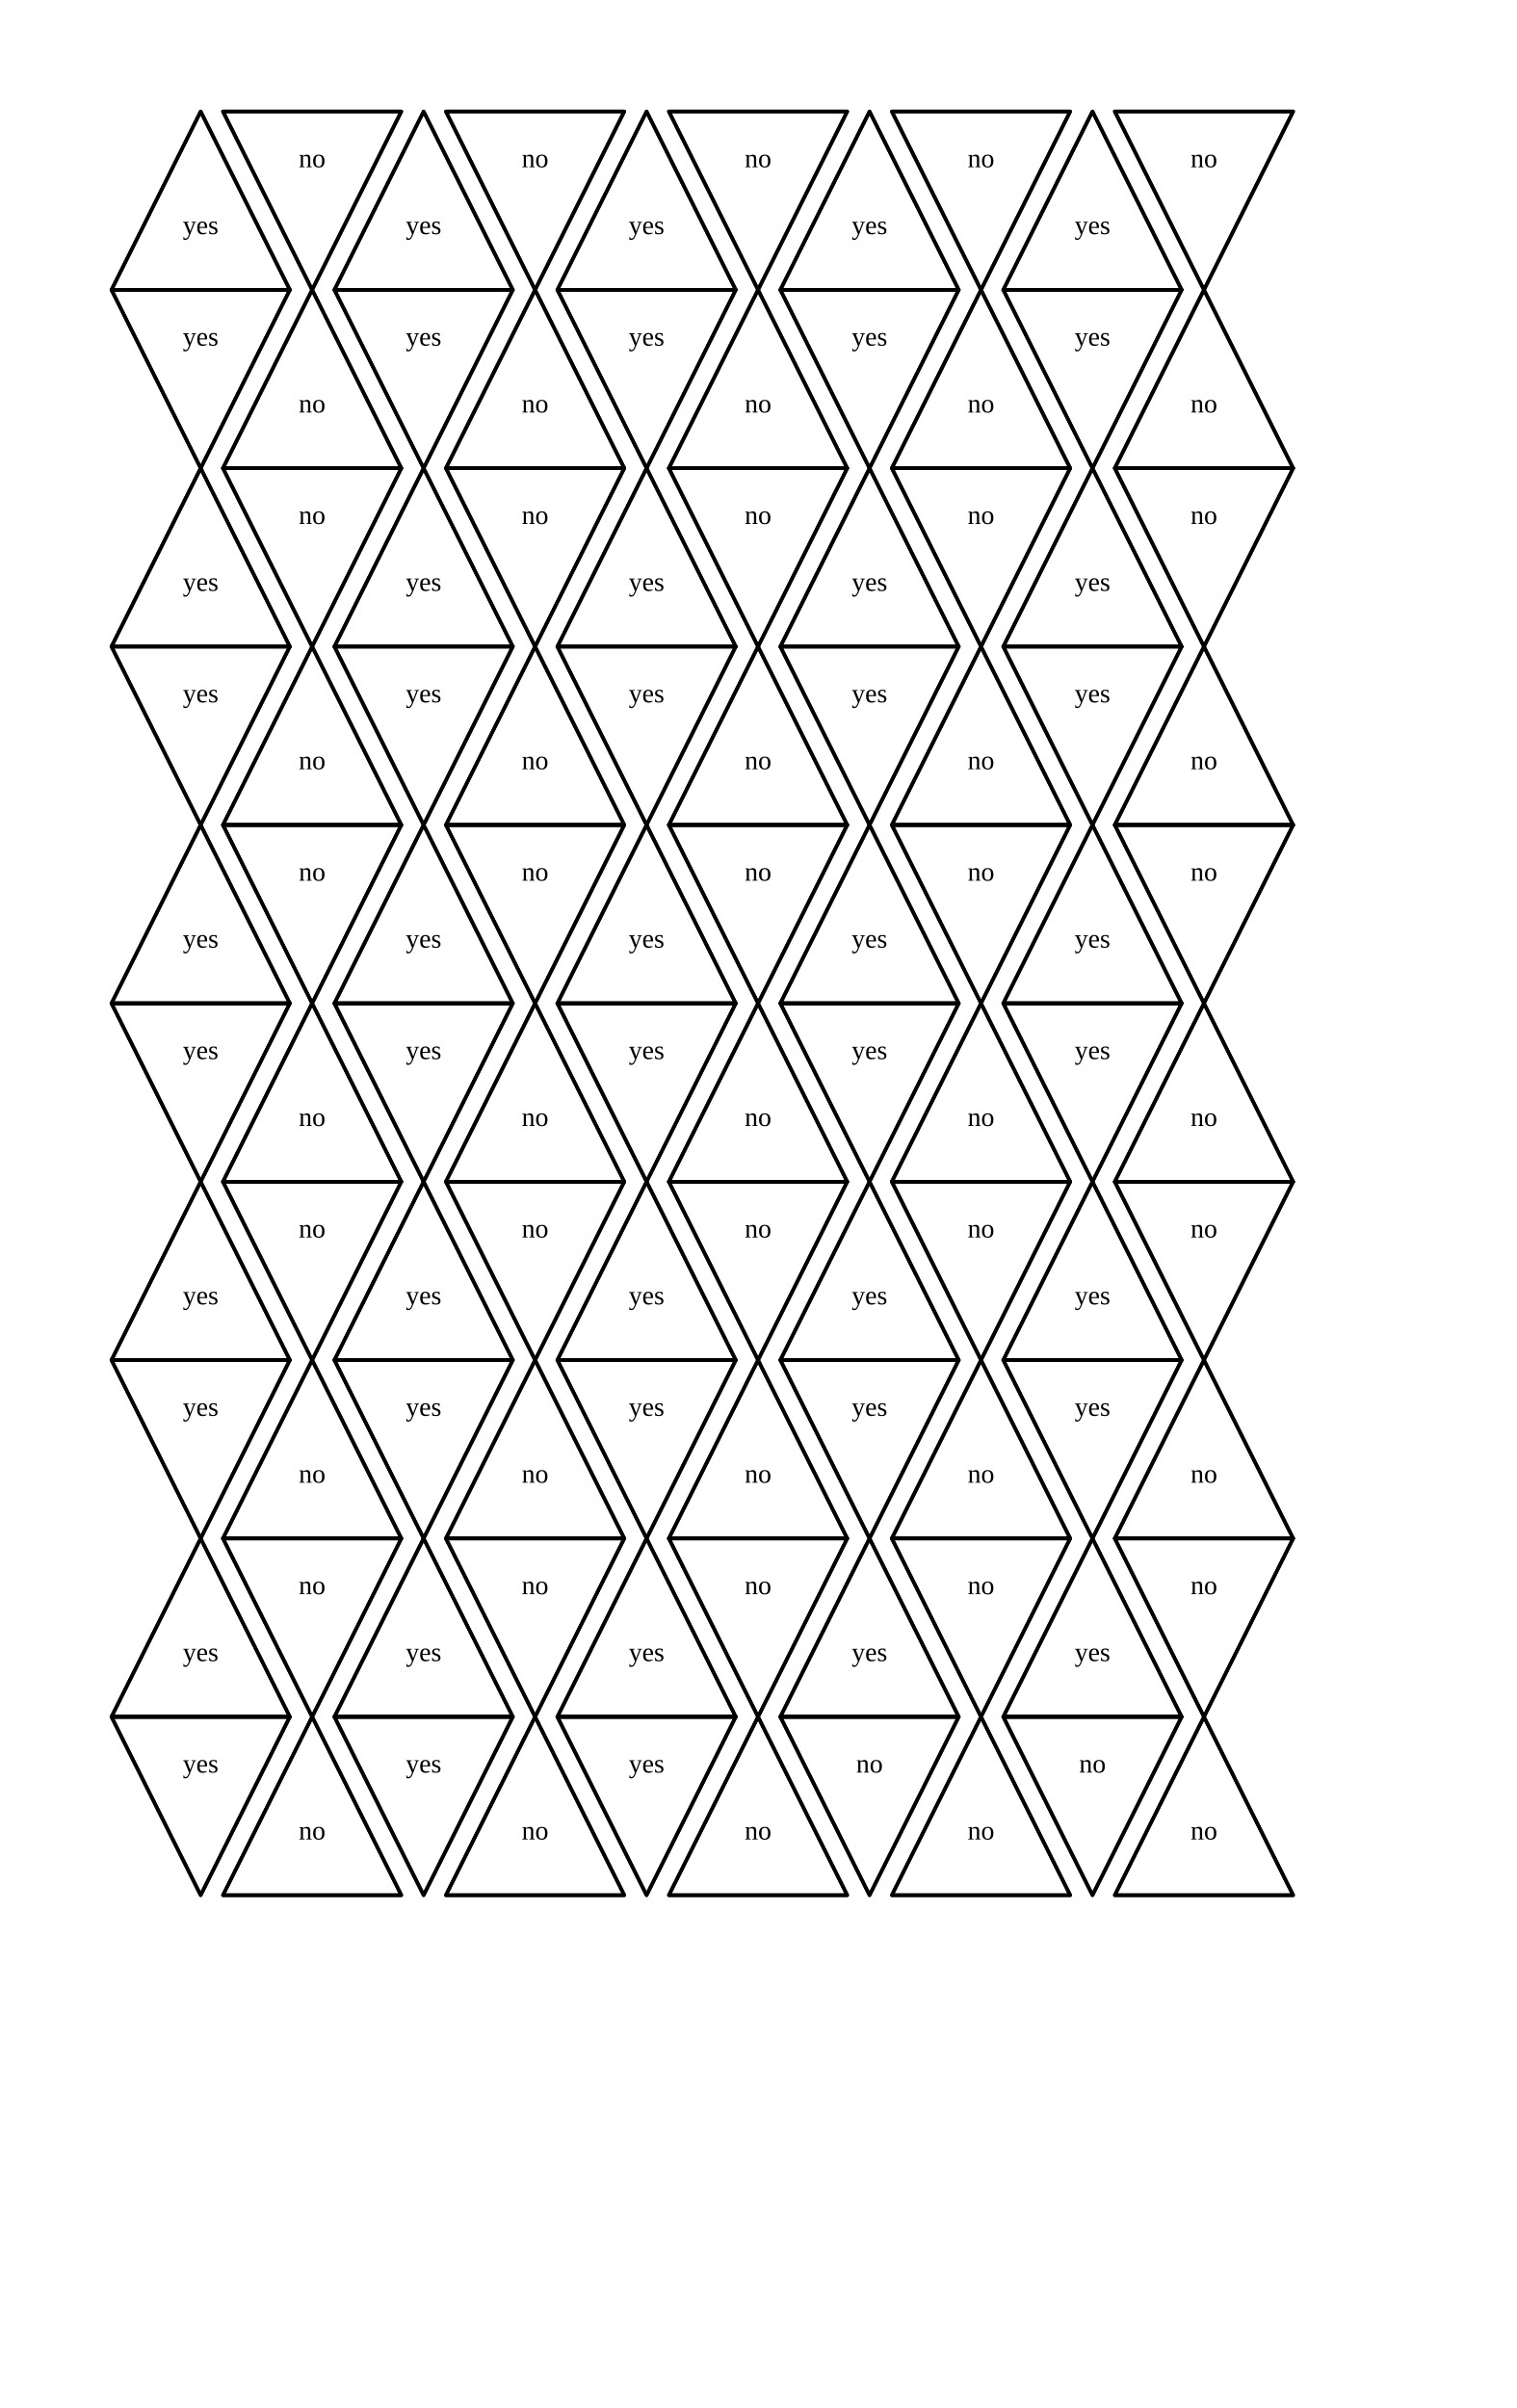
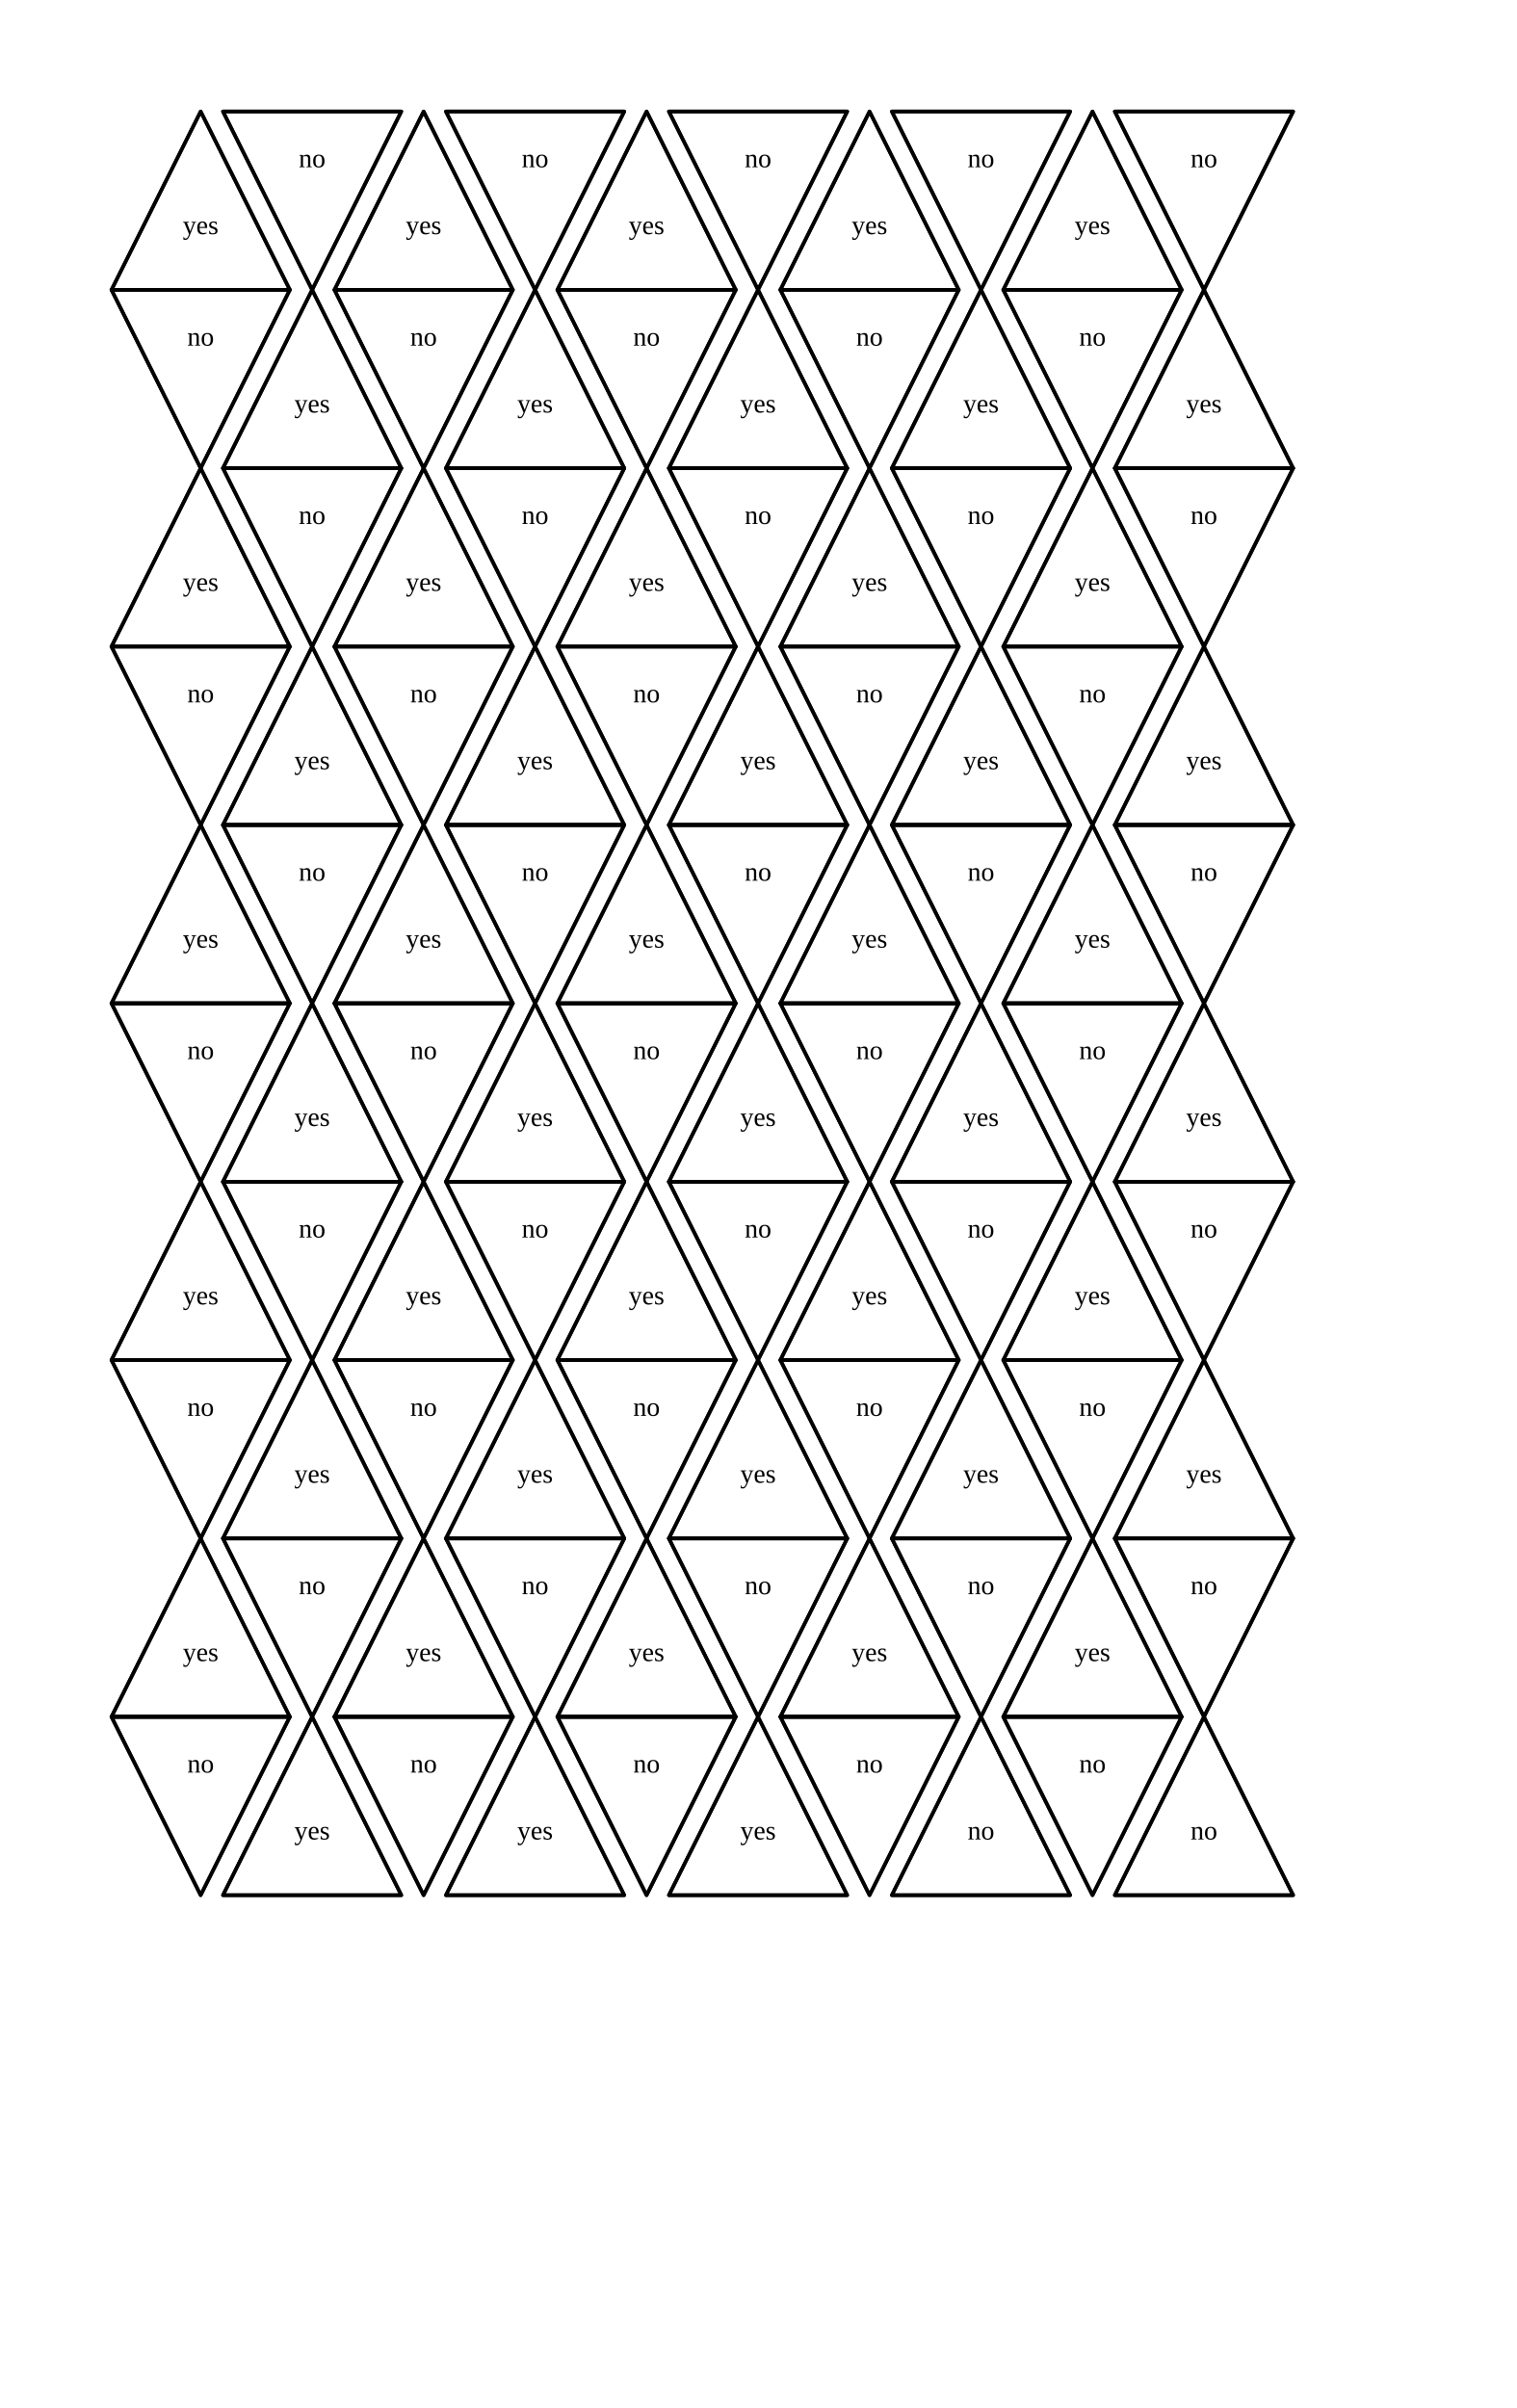
<svg xmlns="http://www.w3.org/2000/svg" xmlns:xlink="http://www.w3.org/1999/xlink" baseProfile="full" height="1080.0" version="1.1" width="680">
  <defs>
    <polygon fill="none" id="triangle" points="0,100.0 50.0,0 100.0,100.0" stroke="#000000" stroke-linejoin="round" stroke-width="2" />
  </defs>
  <g id="triangles">
    <g id="triangle0" transform="translate(50.0,50.0) scale(0.8) rotate(0 50.0 50.0)">
      <use xlink:href="#triangle" />
    </g>
    <g id="triangle1" transform="translate(100.0,50.0) scale(0.8) rotate(180 50.0 50.0)">
      <use xlink:href="#triangle" />
    </g>
    <g id="triangle2" transform="translate(150.0,50.0) scale(0.8) rotate(0 50.0 50.0)">
      <use xlink:href="#triangle" />
    </g>
    <g id="triangle3" transform="translate(200.0,50.0) scale(0.8) rotate(180 50.0 50.0)">
      <use xlink:href="#triangle" />
    </g>
    <g id="triangle4" transform="translate(250.0,50.0) scale(0.8) rotate(0 50.0 50.0)">
      <use xlink:href="#triangle" />
    </g>
    <g id="triangle5" transform="translate(300.0,50.0) scale(0.8) rotate(180 50.0 50.0)">
      <use xlink:href="#triangle" />
    </g>
    <g id="triangle6" transform="translate(350.0,50.0) scale(0.8) rotate(0 50.0 50.0)">
      <use xlink:href="#triangle" />
    </g>
    <g id="triangle7" transform="translate(400.0,50.0) scale(0.8) rotate(180 50.0 50.0)">
      <use xlink:href="#triangle" />
    </g>
    <g id="triangle8" transform="translate(450.0,50.0) scale(0.8) rotate(0 50.0 50.0)">
      <use xlink:href="#triangle" />
    </g>
    <g id="triangle9" transform="translate(500.0,50.0) scale(0.8) rotate(180 50.0 50.0)">
      <use xlink:href="#triangle" />
    </g>
    <g id="triangle10" transform="translate(50.0,130.0) scale(0.8) rotate(180 50.0 50.0)">
      <use xlink:href="#triangle" />
    </g>
    <g id="triangle11" transform="translate(100.0,130.0) scale(0.8) rotate(0 50.0 50.0)">
      <use xlink:href="#triangle" />
    </g>
    <g id="triangle12" transform="translate(150.0,130.0) scale(0.8) rotate(180 50.0 50.0)">
      <use xlink:href="#triangle" />
    </g>
    <g id="triangle13" transform="translate(200.0,130.0) scale(0.8) rotate(0 50.0 50.0)">
      <use xlink:href="#triangle" />
    </g>
    <g id="triangle14" transform="translate(250.0,130.0) scale(0.8) rotate(180 50.0 50.0)">
      <use xlink:href="#triangle" />
    </g>
    <g id="triangle15" transform="translate(300.0,130.0) scale(0.8) rotate(0 50.0 50.0)">
      <use xlink:href="#triangle" />
    </g>
    <g id="triangle16" transform="translate(350.0,130.0) scale(0.8) rotate(180 50.0 50.0)">
      <use xlink:href="#triangle" />
    </g>
    <g id="triangle17" transform="translate(400.0,130.0) scale(0.8) rotate(0 50.0 50.0)">
      <use xlink:href="#triangle" />
    </g>
    <g id="triangle18" transform="translate(450.0,130.0) scale(0.8) rotate(180 50.0 50.0)">
      <use xlink:href="#triangle" />
    </g>
    <g id="triangle19" transform="translate(500.0,130.0) scale(0.8) rotate(0 50.0 50.0)">
      <use xlink:href="#triangle" />
    </g>
    <g id="triangle20" transform="translate(50.0,210.0) scale(0.8) rotate(0 50.0 50.0)">
      <use xlink:href="#triangle" />
    </g>
    <g id="triangle21" transform="translate(100.0,210.0) scale(0.8) rotate(180 50.0 50.0)">
      <use xlink:href="#triangle" />
    </g>
    <g id="triangle22" transform="translate(150.0,210.0) scale(0.8) rotate(0 50.0 50.0)">
      <use xlink:href="#triangle" />
    </g>
    <g id="triangle23" transform="translate(200.0,210.0) scale(0.8) rotate(180 50.0 50.0)">
      <use xlink:href="#triangle" />
    </g>
    <g id="triangle24" transform="translate(250.0,210.0) scale(0.8) rotate(0 50.0 50.0)">
      <use xlink:href="#triangle" />
    </g>
    <g id="triangle25" transform="translate(300.0,210.0) scale(0.8) rotate(180 50.0 50.0)">
      <use xlink:href="#triangle" />
    </g>
    <g id="triangle26" transform="translate(350.0,210.0) scale(0.8) rotate(0 50.0 50.0)">
      <use xlink:href="#triangle" />
    </g>
    <g id="triangle27" transform="translate(400.0,210.0) scale(0.8) rotate(180 50.0 50.0)">
      <use xlink:href="#triangle" />
    </g>
    <g id="triangle28" transform="translate(450.0,210.0) scale(0.8) rotate(0 50.0 50.0)">
      <use xlink:href="#triangle" />
    </g>
    <g id="triangle29" transform="translate(500.0,210.0) scale(0.8) rotate(180 50.0 50.0)">
      <use xlink:href="#triangle" />
    </g>
    <g id="triangle30" transform="translate(50.0,290.0) scale(0.8) rotate(180 50.0 50.0)">
      <use xlink:href="#triangle" />
    </g>
    <g id="triangle31" transform="translate(100.0,290.0) scale(0.8) rotate(0 50.0 50.0)">
      <use xlink:href="#triangle" />
    </g>
    <g id="triangle32" transform="translate(150.0,290.0) scale(0.8) rotate(180 50.0 50.0)">
      <use xlink:href="#triangle" />
    </g>
    <g id="triangle33" transform="translate(200.0,290.0) scale(0.8) rotate(0 50.0 50.0)">
      <use xlink:href="#triangle" />
    </g>
    <g id="triangle34" transform="translate(250.0,290.0) scale(0.8) rotate(180 50.0 50.0)">
      <use xlink:href="#triangle" />
    </g>
    <g id="triangle35" transform="translate(300.0,290.0) scale(0.8) rotate(0 50.0 50.0)">
      <use xlink:href="#triangle" />
    </g>
    <g id="triangle36" transform="translate(350.0,290.0) scale(0.8) rotate(180 50.0 50.0)">
      <use xlink:href="#triangle" />
    </g>
    <g id="triangle37" transform="translate(400.0,290.0) scale(0.8) rotate(0 50.0 50.0)">
      <use xlink:href="#triangle" />
    </g>
    <g id="triangle38" transform="translate(450.0,290.0) scale(0.8) rotate(180 50.0 50.0)">
      <use xlink:href="#triangle" />
    </g>
    <g id="triangle39" transform="translate(500.0,290.0) scale(0.8) rotate(0 50.0 50.0)">
      <use xlink:href="#triangle" />
    </g>
    <g id="triangle40" transform="translate(50.0,370.0) scale(0.8) rotate(0 50.0 50.0)">
      <use xlink:href="#triangle" />
    </g>
    <g id="triangle41" transform="translate(100.0,370.0) scale(0.8) rotate(180 50.0 50.0)">
      <use xlink:href="#triangle" />
    </g>
    <g id="triangle42" transform="translate(150.0,370.0) scale(0.8) rotate(0 50.0 50.0)">
      <use xlink:href="#triangle" />
    </g>
    <g id="triangle43" transform="translate(200.0,370.0) scale(0.8) rotate(180 50.0 50.0)">
      <use xlink:href="#triangle" />
    </g>
    <g id="triangle44" transform="translate(250.0,370.0) scale(0.8) rotate(0 50.0 50.0)">
      <use xlink:href="#triangle" />
    </g>
    <g id="triangle45" transform="translate(300.0,370.0) scale(0.8) rotate(180 50.0 50.0)">
      <use xlink:href="#triangle" />
    </g>
    <g id="triangle46" transform="translate(350.0,370.0) scale(0.8) rotate(0 50.0 50.0)">
      <use xlink:href="#triangle" />
    </g>
    <g id="triangle47" transform="translate(400.0,370.0) scale(0.8) rotate(180 50.0 50.0)">
      <use xlink:href="#triangle" />
    </g>
    <g id="triangle48" transform="translate(450.0,370.0) scale(0.8) rotate(0 50.0 50.0)">
      <use xlink:href="#triangle" />
    </g>
    <g id="triangle49" transform="translate(500.0,370.0) scale(0.8) rotate(180 50.0 50.0)">
      <use xlink:href="#triangle" />
    </g>
    <g id="triangle50" transform="translate(50.0,450.0) scale(0.8) rotate(180 50.0 50.0)">
      <use xlink:href="#triangle" />
    </g>
    <g id="triangle51" transform="translate(100.0,450.0) scale(0.8) rotate(0 50.0 50.0)">
      <use xlink:href="#triangle" />
    </g>
    <g id="triangle52" transform="translate(150.0,450.0) scale(0.8) rotate(180 50.0 50.0)">
      <use xlink:href="#triangle" />
    </g>
    <g id="triangle53" transform="translate(200.0,450.0) scale(0.8) rotate(0 50.0 50.0)">
      <use xlink:href="#triangle" />
    </g>
    <g id="triangle54" transform="translate(250.0,450.0) scale(0.8) rotate(180 50.0 50.0)">
      <use xlink:href="#triangle" />
    </g>
    <g id="triangle55" transform="translate(300.0,450.0) scale(0.8) rotate(0 50.0 50.0)">
      <use xlink:href="#triangle" />
    </g>
    <g id="triangle56" transform="translate(350.0,450.0) scale(0.8) rotate(180 50.0 50.0)">
      <use xlink:href="#triangle" />
    </g>
    <g id="triangle57" transform="translate(400.0,450.0) scale(0.8) rotate(0 50.0 50.0)">
      <use xlink:href="#triangle" />
    </g>
    <g id="triangle58" transform="translate(450.0,450.0) scale(0.8) rotate(180 50.0 50.0)">
      <use xlink:href="#triangle" />
    </g>
    <g id="triangle59" transform="translate(500.0,450.0) scale(0.8) rotate(0 50.0 50.0)">
      <use xlink:href="#triangle" />
    </g>
    <g id="triangle60" transform="translate(50.0,530.0) scale(0.8) rotate(0 50.0 50.0)">
      <use xlink:href="#triangle" />
    </g>
    <g id="triangle61" transform="translate(100.0,530.0) scale(0.8) rotate(180 50.0 50.0)">
      <use xlink:href="#triangle" />
    </g>
    <g id="triangle62" transform="translate(150.0,530.0) scale(0.8) rotate(0 50.0 50.0)">
      <use xlink:href="#triangle" />
    </g>
    <g id="triangle63" transform="translate(200.0,530.0) scale(0.8) rotate(180 50.0 50.0)">
      <use xlink:href="#triangle" />
    </g>
    <g id="triangle64" transform="translate(250.0,530.0) scale(0.8) rotate(0 50.0 50.0)">
      <use xlink:href="#triangle" />
    </g>
    <g id="triangle65" transform="translate(300.0,530.0) scale(0.8) rotate(180 50.0 50.0)">
      <use xlink:href="#triangle" />
    </g>
    <g id="triangle66" transform="translate(350.0,530.0) scale(0.8) rotate(0 50.0 50.0)">
      <use xlink:href="#triangle" />
    </g>
    <g id="triangle67" transform="translate(400.0,530.0) scale(0.8) rotate(180 50.0 50.0)">
      <use xlink:href="#triangle" />
    </g>
    <g id="triangle68" transform="translate(450.0,530.0) scale(0.8) rotate(0 50.0 50.0)">
      <use xlink:href="#triangle" />
    </g>
    <g id="triangle69" transform="translate(500.0,530.0) scale(0.8) rotate(180 50.0 50.0)">
      <use xlink:href="#triangle" />
    </g>
    <g id="triangle70" transform="translate(50.0,610.0) scale(0.8) rotate(180 50.0 50.0)">
      <use xlink:href="#triangle" />
    </g>
    <g id="triangle71" transform="translate(100.0,610.0) scale(0.8) rotate(0 50.0 50.0)">
      <use xlink:href="#triangle" />
    </g>
    <g id="triangle72" transform="translate(150.0,610.0) scale(0.8) rotate(180 50.0 50.0)">
      <use xlink:href="#triangle" />
    </g>
    <g id="triangle73" transform="translate(200.0,610.0) scale(0.8) rotate(0 50.0 50.0)">
      <use xlink:href="#triangle" />
    </g>
    <g id="triangle74" transform="translate(250.0,610.0) scale(0.8) rotate(180 50.0 50.0)">
      <use xlink:href="#triangle" />
    </g>
    <g id="triangle75" transform="translate(300.0,610.0) scale(0.8) rotate(0 50.0 50.0)">
      <use xlink:href="#triangle" />
    </g>
    <g id="triangle76" transform="translate(350.0,610.0) scale(0.8) rotate(180 50.0 50.0)">
      <use xlink:href="#triangle" />
    </g>
    <g id="triangle77" transform="translate(400.0,610.0) scale(0.8) rotate(0 50.0 50.0)">
      <use xlink:href="#triangle" />
    </g>
    <g id="triangle78" transform="translate(450.0,610.0) scale(0.8) rotate(180 50.0 50.0)">
      <use xlink:href="#triangle" />
    </g>
    <g id="triangle79" transform="translate(500.0,610.0) scale(0.8) rotate(0 50.0 50.0)">
      <use xlink:href="#triangle" />
    </g>
    <g id="triangle80" transform="translate(50.0,690.0) scale(0.8) rotate(0 50.0 50.0)">
      <use xlink:href="#triangle" />
    </g>
    <g id="triangle81" transform="translate(100.0,690.0) scale(0.8) rotate(180 50.0 50.0)">
      <use xlink:href="#triangle" />
    </g>
    <g id="triangle82" transform="translate(150.0,690.0) scale(0.8) rotate(0 50.0 50.0)">
      <use xlink:href="#triangle" />
    </g>
    <g id="triangle83" transform="translate(200.0,690.0) scale(0.8) rotate(180 50.0 50.0)">
      <use xlink:href="#triangle" />
    </g>
    <g id="triangle84" transform="translate(250.0,690.0) scale(0.8) rotate(0 50.0 50.0)">
      <use xlink:href="#triangle" />
    </g>
    <g id="triangle85" transform="translate(300.0,690.0) scale(0.8) rotate(180 50.0 50.0)">
      <use xlink:href="#triangle" />
    </g>
    <g id="triangle86" transform="translate(350.0,690.0) scale(0.8) rotate(0 50.0 50.0)">
      <use xlink:href="#triangle" />
    </g>
    <g id="triangle87" transform="translate(400.0,690.0) scale(0.8) rotate(180 50.0 50.0)">
      <use xlink:href="#triangle" />
    </g>
    <g id="triangle88" transform="translate(450.0,690.0) scale(0.8) rotate(0 50.0 50.0)">
      <use xlink:href="#triangle" />
    </g>
    <g id="triangle89" transform="translate(500.0,690.0) scale(0.8) rotate(180 50.0 50.0)">
      <use xlink:href="#triangle" />
    </g>
    <g id="triangle90" transform="translate(50.0,770.0) scale(0.8) rotate(180 50.0 50.0)">
      <use xlink:href="#triangle" />
    </g>
    <g id="triangle91" transform="translate(100.0,770.0) scale(0.8) rotate(0 50.0 50.0)">
      <use xlink:href="#triangle" />
    </g>
    <g id="triangle92" transform="translate(150.0,770.0) scale(0.8) rotate(180 50.0 50.0)">
      <use xlink:href="#triangle" />
    </g>
    <g id="triangle93" transform="translate(200.0,770.0) scale(0.8) rotate(0 50.0 50.0)">
      <use xlink:href="#triangle" />
    </g>
    <g id="triangle94" transform="translate(250.0,770.0) scale(0.8) rotate(180 50.0 50.0)">
      <use xlink:href="#triangle" />
    </g>
    <g id="triangle95" transform="translate(300.0,770.0) scale(0.8) rotate(0 50.0 50.0)">
      <use xlink:href="#triangle" />
    </g>
    <g id="triangle96" transform="translate(350.0,770.0) scale(0.8) rotate(180 50.0 50.0)">
      <use xlink:href="#triangle" />
    </g>
    <g id="triangle97" transform="translate(400.0,770.0) scale(0.8) rotate(0 50.0 50.0)">
      <use xlink:href="#triangle" />
    </g>
    <g id="triangle98" transform="translate(450.0,770.0) scale(0.8) rotate(180 50.0 50.0)">
      <use xlink:href="#triangle" />
    </g>
    <g id="triangle99" transform="translate(500.0,770.0) scale(0.8) rotate(0 50.0 50.0)">
      <use xlink:href="#triangle" />
    </g>
  </g>
  <g id="labels">
    <text alignment-baseline="middle" font-size="12" text-anchor="middle" x="90.0" y="105.0">yes</text>
    <text alignment-baseline="middle" font-size="12" text-anchor="middle" x="140.0" y="75.0">no</text>
    <text alignment-baseline="middle" font-size="12" text-anchor="middle" x="190.0" y="105.0">yes</text>
    <text alignment-baseline="middle" font-size="12" text-anchor="middle" x="240.0" y="75.0">no</text>
    <text alignment-baseline="middle" font-size="12" text-anchor="middle" x="290.0" y="105.0">yes</text>
    <text alignment-baseline="middle" font-size="12" text-anchor="middle" x="340.0" y="75.0">no</text>
    <text alignment-baseline="middle" font-size="12" text-anchor="middle" x="390.0" y="105.0">yes</text>
    <text alignment-baseline="middle" font-size="12" text-anchor="middle" x="440.0" y="75.0">no</text>
    <text alignment-baseline="middle" font-size="12" text-anchor="middle" x="490.0" y="105.0">yes</text>
    <text alignment-baseline="middle" font-size="12" text-anchor="middle" x="540.0" y="75.0">no</text>
-     <text alignment-baseline="middle" font-size="12" text-anchor="middle" x="90.0" y="155.0">yes</text>
-     <text alignment-baseline="middle" font-size="12" text-anchor="middle" x="140.0" y="185.0">no</text>
-     <text alignment-baseline="middle" font-size="12" text-anchor="middle" x="190.0" y="155.0">yes</text>
-     <text alignment-baseline="middle" font-size="12" text-anchor="middle" x="240.0" y="185.0">no</text>
-     <text alignment-baseline="middle" font-size="12" text-anchor="middle" x="290.0" y="155.0">yes</text>
-     <text alignment-baseline="middle" font-size="12" text-anchor="middle" x="340.0" y="185.0">no</text>
-     <text alignment-baseline="middle" font-size="12" text-anchor="middle" x="390.0" y="155.0">yes</text>
-     <text alignment-baseline="middle" font-size="12" text-anchor="middle" x="440.0" y="185.0">no</text>
-     <text alignment-baseline="middle" font-size="12" text-anchor="middle" x="490.0" y="155.0">yes</text>
-     <text alignment-baseline="middle" font-size="12" text-anchor="middle" x="540.0" y="185.0">no</text>
+     <text alignment-baseline="middle" font-size="12" text-anchor="middle" x="90.0" y="155.0">no</text>
+     <text alignment-baseline="middle" font-size="12" text-anchor="middle" x="140.0" y="185.0">yes</text>
+     <text alignment-baseline="middle" font-size="12" text-anchor="middle" x="190.0" y="155.0">no</text>
+     <text alignment-baseline="middle" font-size="12" text-anchor="middle" x="240.0" y="185.0">yes</text>
+     <text alignment-baseline="middle" font-size="12" text-anchor="middle" x="290.0" y="155.0">no</text>
+     <text alignment-baseline="middle" font-size="12" text-anchor="middle" x="340.0" y="185.0">yes</text>
+     <text alignment-baseline="middle" font-size="12" text-anchor="middle" x="390.0" y="155.0">no</text>
+     <text alignment-baseline="middle" font-size="12" text-anchor="middle" x="440.0" y="185.0">yes</text>
+     <text alignment-baseline="middle" font-size="12" text-anchor="middle" x="490.0" y="155.0">no</text>
+     <text alignment-baseline="middle" font-size="12" text-anchor="middle" x="540.0" y="185.0">yes</text>
    <text alignment-baseline="middle" font-size="12" text-anchor="middle" x="90.0" y="265.0">yes</text>
    <text alignment-baseline="middle" font-size="12" text-anchor="middle" x="140.0" y="235.0">no</text>
    <text alignment-baseline="middle" font-size="12" text-anchor="middle" x="190.0" y="265.0">yes</text>
    <text alignment-baseline="middle" font-size="12" text-anchor="middle" x="240.0" y="235.0">no</text>
    <text alignment-baseline="middle" font-size="12" text-anchor="middle" x="290.0" y="265.0">yes</text>
    <text alignment-baseline="middle" font-size="12" text-anchor="middle" x="340.0" y="235.0">no</text>
    <text alignment-baseline="middle" font-size="12" text-anchor="middle" x="390.0" y="265.0">yes</text>
    <text alignment-baseline="middle" font-size="12" text-anchor="middle" x="440.0" y="235.0">no</text>
    <text alignment-baseline="middle" font-size="12" text-anchor="middle" x="490.0" y="265.0">yes</text>
    <text alignment-baseline="middle" font-size="12" text-anchor="middle" x="540.0" y="235.0">no</text>
-     <text alignment-baseline="middle" font-size="12" text-anchor="middle" x="90.0" y="315.0">yes</text>
-     <text alignment-baseline="middle" font-size="12" text-anchor="middle" x="140.0" y="345.0">no</text>
-     <text alignment-baseline="middle" font-size="12" text-anchor="middle" x="190.0" y="315.0">yes</text>
-     <text alignment-baseline="middle" font-size="12" text-anchor="middle" x="240.0" y="345.0">no</text>
-     <text alignment-baseline="middle" font-size="12" text-anchor="middle" x="290.0" y="315.0">yes</text>
-     <text alignment-baseline="middle" font-size="12" text-anchor="middle" x="340.0" y="345.0">no</text>
-     <text alignment-baseline="middle" font-size="12" text-anchor="middle" x="390.0" y="315.0">yes</text>
-     <text alignment-baseline="middle" font-size="12" text-anchor="middle" x="440.0" y="345.0">no</text>
-     <text alignment-baseline="middle" font-size="12" text-anchor="middle" x="490.0" y="315.0">yes</text>
-     <text alignment-baseline="middle" font-size="12" text-anchor="middle" x="540.0" y="345.0">no</text>
+     <text alignment-baseline="middle" font-size="12" text-anchor="middle" x="90.0" y="315.0">no</text>
+     <text alignment-baseline="middle" font-size="12" text-anchor="middle" x="140.0" y="345.0">yes</text>
+     <text alignment-baseline="middle" font-size="12" text-anchor="middle" x="190.0" y="315.0">no</text>
+     <text alignment-baseline="middle" font-size="12" text-anchor="middle" x="240.0" y="345.0">yes</text>
+     <text alignment-baseline="middle" font-size="12" text-anchor="middle" x="290.0" y="315.0">no</text>
+     <text alignment-baseline="middle" font-size="12" text-anchor="middle" x="340.0" y="345.0">yes</text>
+     <text alignment-baseline="middle" font-size="12" text-anchor="middle" x="390.0" y="315.0">no</text>
+     <text alignment-baseline="middle" font-size="12" text-anchor="middle" x="440.0" y="345.0">yes</text>
+     <text alignment-baseline="middle" font-size="12" text-anchor="middle" x="490.0" y="315.0">no</text>
+     <text alignment-baseline="middle" font-size="12" text-anchor="middle" x="540.0" y="345.0">yes</text>
    <text alignment-baseline="middle" font-size="12" text-anchor="middle" x="90.0" y="425.0">yes</text>
    <text alignment-baseline="middle" font-size="12" text-anchor="middle" x="140.0" y="395.0">no</text>
    <text alignment-baseline="middle" font-size="12" text-anchor="middle" x="190.0" y="425.0">yes</text>
    <text alignment-baseline="middle" font-size="12" text-anchor="middle" x="240.0" y="395.0">no</text>
    <text alignment-baseline="middle" font-size="12" text-anchor="middle" x="290.0" y="425.0">yes</text>
    <text alignment-baseline="middle" font-size="12" text-anchor="middle" x="340.0" y="395.0">no</text>
    <text alignment-baseline="middle" font-size="12" text-anchor="middle" x="390.0" y="425.0">yes</text>
    <text alignment-baseline="middle" font-size="12" text-anchor="middle" x="440.0" y="395.0">no</text>
    <text alignment-baseline="middle" font-size="12" text-anchor="middle" x="490.0" y="425.0">yes</text>
    <text alignment-baseline="middle" font-size="12" text-anchor="middle" x="540.0" y="395.0">no</text>
-     <text alignment-baseline="middle" font-size="12" text-anchor="middle" x="90.0" y="475.0">yes</text>
-     <text alignment-baseline="middle" font-size="12" text-anchor="middle" x="140.0" y="505.0">no</text>
-     <text alignment-baseline="middle" font-size="12" text-anchor="middle" x="190.0" y="475.0">yes</text>
-     <text alignment-baseline="middle" font-size="12" text-anchor="middle" x="240.0" y="505.0">no</text>
-     <text alignment-baseline="middle" font-size="12" text-anchor="middle" x="290.0" y="475.0">yes</text>
-     <text alignment-baseline="middle" font-size="12" text-anchor="middle" x="340.0" y="505.0">no</text>
-     <text alignment-baseline="middle" font-size="12" text-anchor="middle" x="390.0" y="475.0">yes</text>
-     <text alignment-baseline="middle" font-size="12" text-anchor="middle" x="440.0" y="505.0">no</text>
-     <text alignment-baseline="middle" font-size="12" text-anchor="middle" x="490.0" y="475.0">yes</text>
-     <text alignment-baseline="middle" font-size="12" text-anchor="middle" x="540.0" y="505.0">no</text>
+     <text alignment-baseline="middle" font-size="12" text-anchor="middle" x="90.0" y="475.0">no</text>
+     <text alignment-baseline="middle" font-size="12" text-anchor="middle" x="140.0" y="505.0">yes</text>
+     <text alignment-baseline="middle" font-size="12" text-anchor="middle" x="190.0" y="475.0">no</text>
+     <text alignment-baseline="middle" font-size="12" text-anchor="middle" x="240.0" y="505.0">yes</text>
+     <text alignment-baseline="middle" font-size="12" text-anchor="middle" x="290.0" y="475.0">no</text>
+     <text alignment-baseline="middle" font-size="12" text-anchor="middle" x="340.0" y="505.0">yes</text>
+     <text alignment-baseline="middle" font-size="12" text-anchor="middle" x="390.0" y="475.0">no</text>
+     <text alignment-baseline="middle" font-size="12" text-anchor="middle" x="440.0" y="505.0">yes</text>
+     <text alignment-baseline="middle" font-size="12" text-anchor="middle" x="490.0" y="475.0">no</text>
+     <text alignment-baseline="middle" font-size="12" text-anchor="middle" x="540.0" y="505.0">yes</text>
    <text alignment-baseline="middle" font-size="12" text-anchor="middle" x="90.0" y="585.0">yes</text>
    <text alignment-baseline="middle" font-size="12" text-anchor="middle" x="140.0" y="555.0">no</text>
    <text alignment-baseline="middle" font-size="12" text-anchor="middle" x="190.0" y="585.0">yes</text>
    <text alignment-baseline="middle" font-size="12" text-anchor="middle" x="240.0" y="555.0">no</text>
    <text alignment-baseline="middle" font-size="12" text-anchor="middle" x="290.0" y="585.0">yes</text>
    <text alignment-baseline="middle" font-size="12" text-anchor="middle" x="340.0" y="555.0">no</text>
    <text alignment-baseline="middle" font-size="12" text-anchor="middle" x="390.0" y="585.0">yes</text>
    <text alignment-baseline="middle" font-size="12" text-anchor="middle" x="440.0" y="555.0">no</text>
    <text alignment-baseline="middle" font-size="12" text-anchor="middle" x="490.0" y="585.0">yes</text>
    <text alignment-baseline="middle" font-size="12" text-anchor="middle" x="540.0" y="555.0">no</text>
-     <text alignment-baseline="middle" font-size="12" text-anchor="middle" x="90.0" y="635.0">yes</text>
-     <text alignment-baseline="middle" font-size="12" text-anchor="middle" x="140.0" y="665.0">no</text>
-     <text alignment-baseline="middle" font-size="12" text-anchor="middle" x="190.0" y="635.0">yes</text>
-     <text alignment-baseline="middle" font-size="12" text-anchor="middle" x="240.0" y="665.0">no</text>
-     <text alignment-baseline="middle" font-size="12" text-anchor="middle" x="290.0" y="635.0">yes</text>
-     <text alignment-baseline="middle" font-size="12" text-anchor="middle" x="340.0" y="665.0">no</text>
-     <text alignment-baseline="middle" font-size="12" text-anchor="middle" x="390.0" y="635.0">yes</text>
-     <text alignment-baseline="middle" font-size="12" text-anchor="middle" x="440.0" y="665.0">no</text>
-     <text alignment-baseline="middle" font-size="12" text-anchor="middle" x="490.0" y="635.0">yes</text>
-     <text alignment-baseline="middle" font-size="12" text-anchor="middle" x="540.0" y="665.0">no</text>
+     <text alignment-baseline="middle" font-size="12" text-anchor="middle" x="90.0" y="635.0">no</text>
+     <text alignment-baseline="middle" font-size="12" text-anchor="middle" x="140.0" y="665.0">yes</text>
+     <text alignment-baseline="middle" font-size="12" text-anchor="middle" x="190.0" y="635.0">no</text>
+     <text alignment-baseline="middle" font-size="12" text-anchor="middle" x="240.0" y="665.0">yes</text>
+     <text alignment-baseline="middle" font-size="12" text-anchor="middle" x="290.0" y="635.0">no</text>
+     <text alignment-baseline="middle" font-size="12" text-anchor="middle" x="340.0" y="665.0">yes</text>
+     <text alignment-baseline="middle" font-size="12" text-anchor="middle" x="390.0" y="635.0">no</text>
+     <text alignment-baseline="middle" font-size="12" text-anchor="middle" x="440.0" y="665.0">yes</text>
+     <text alignment-baseline="middle" font-size="12" text-anchor="middle" x="490.0" y="635.0">no</text>
+     <text alignment-baseline="middle" font-size="12" text-anchor="middle" x="540.0" y="665.0">yes</text>
    <text alignment-baseline="middle" font-size="12" text-anchor="middle" x="90.0" y="745.0">yes</text>
    <text alignment-baseline="middle" font-size="12" text-anchor="middle" x="140.0" y="715.0">no</text>
    <text alignment-baseline="middle" font-size="12" text-anchor="middle" x="190.0" y="745.0">yes</text>
    <text alignment-baseline="middle" font-size="12" text-anchor="middle" x="240.0" y="715.0">no</text>
    <text alignment-baseline="middle" font-size="12" text-anchor="middle" x="290.0" y="745.0">yes</text>
    <text alignment-baseline="middle" font-size="12" text-anchor="middle" x="340.0" y="715.0">no</text>
    <text alignment-baseline="middle" font-size="12" text-anchor="middle" x="390.0" y="745.0">yes</text>
    <text alignment-baseline="middle" font-size="12" text-anchor="middle" x="440.0" y="715.0">no</text>
    <text alignment-baseline="middle" font-size="12" text-anchor="middle" x="490.0" y="745.0">yes</text>
    <text alignment-baseline="middle" font-size="12" text-anchor="middle" x="540.0" y="715.0">no</text>
-     <text alignment-baseline="middle" font-size="12" text-anchor="middle" x="90.0" y="795.0">yes</text>
-     <text alignment-baseline="middle" font-size="12" text-anchor="middle" x="140.0" y="825.0">no</text>
-     <text alignment-baseline="middle" font-size="12" text-anchor="middle" x="190.0" y="795.0">yes</text>
-     <text alignment-baseline="middle" font-size="12" text-anchor="middle" x="240.0" y="825.0">no</text>
-     <text alignment-baseline="middle" font-size="12" text-anchor="middle" x="290.0" y="795.0">yes</text>
-     <text alignment-baseline="middle" font-size="12" text-anchor="middle" x="340.0" y="825.0">no</text>
+     <text alignment-baseline="middle" font-size="12" text-anchor="middle" x="90.0" y="795.0">no</text>
+     <text alignment-baseline="middle" font-size="12" text-anchor="middle" x="140.0" y="825.0">yes</text>
+     <text alignment-baseline="middle" font-size="12" text-anchor="middle" x="190.0" y="795.0">no</text>
+     <text alignment-baseline="middle" font-size="12" text-anchor="middle" x="240.0" y="825.0">yes</text>
+     <text alignment-baseline="middle" font-size="12" text-anchor="middle" x="290.0" y="795.0">no</text>
+     <text alignment-baseline="middle" font-size="12" text-anchor="middle" x="340.0" y="825.0">yes</text>
    <text alignment-baseline="middle" font-size="12" text-anchor="middle" x="390.0" y="795.0">no</text>
    <text alignment-baseline="middle" font-size="12" text-anchor="middle" x="440.0" y="825.0">no</text>
    <text alignment-baseline="middle" font-size="12" text-anchor="middle" x="490.0" y="795.0">no</text>
    <text alignment-baseline="middle" font-size="12" text-anchor="middle" x="540.0" y="825.0">no</text>
  </g>
  <g id="triangle0" transform="translate(50.0,50.0) scale(0.8) rotate(0 50.0 50.0)">
    <use xlink:href="#triangle" />
  </g>
  <g id="triangle1" transform="translate(100.0,50.0) scale(0.8) rotate(180 50.0 50.0)">
    <use xlink:href="#triangle" />
  </g>
  <g id="triangle2" transform="translate(150.0,50.0) scale(0.8) rotate(0 50.0 50.0)">
    <use xlink:href="#triangle" />
  </g>
  <g id="triangle3" transform="translate(200.0,50.0) scale(0.8) rotate(180 50.0 50.0)">
    <use xlink:href="#triangle" />
  </g>
  <g id="triangle4" transform="translate(250.0,50.0) scale(0.8) rotate(0 50.0 50.0)">
    <use xlink:href="#triangle" />
  </g>
  <g id="triangle5" transform="translate(300.0,50.0) scale(0.8) rotate(180 50.0 50.0)">
    <use xlink:href="#triangle" />
  </g>
  <g id="triangle6" transform="translate(350.0,50.0) scale(0.8) rotate(0 50.0 50.0)">
    <use xlink:href="#triangle" />
  </g>
  <g id="triangle7" transform="translate(400.0,50.0) scale(0.8) rotate(180 50.0 50.0)">
    <use xlink:href="#triangle" />
  </g>
  <g id="triangle8" transform="translate(450.0,50.0) scale(0.8) rotate(0 50.0 50.0)">
    <use xlink:href="#triangle" />
  </g>
  <g id="triangle9" transform="translate(500.0,50.0) scale(0.8) rotate(180 50.0 50.0)">
    <use xlink:href="#triangle" />
  </g>
  <g id="triangle10" transform="translate(50.0,130.0) scale(0.8) rotate(180 50.0 50.0)">
    <use xlink:href="#triangle" />
  </g>
  <g id="triangle11" transform="translate(100.0,130.0) scale(0.8) rotate(0 50.0 50.0)">
    <use xlink:href="#triangle" />
  </g>
  <g id="triangle12" transform="translate(150.0,130.0) scale(0.8) rotate(180 50.0 50.0)">
    <use xlink:href="#triangle" />
  </g>
  <g id="triangle13" transform="translate(200.0,130.0) scale(0.8) rotate(0 50.0 50.0)">
    <use xlink:href="#triangle" />
  </g>
  <g id="triangle14" transform="translate(250.0,130.0) scale(0.8) rotate(180 50.0 50.0)">
    <use xlink:href="#triangle" />
  </g>
  <g id="triangle15" transform="translate(300.0,130.0) scale(0.8) rotate(0 50.0 50.0)">
    <use xlink:href="#triangle" />
  </g>
  <g id="triangle16" transform="translate(350.0,130.0) scale(0.8) rotate(180 50.0 50.0)">
    <use xlink:href="#triangle" />
  </g>
  <g id="triangle17" transform="translate(400.0,130.0) scale(0.8) rotate(0 50.0 50.0)">
    <use xlink:href="#triangle" />
  </g>
  <g id="triangle18" transform="translate(450.0,130.0) scale(0.8) rotate(180 50.0 50.0)">
    <use xlink:href="#triangle" />
  </g>
  <g id="triangle19" transform="translate(500.0,130.0) scale(0.8) rotate(0 50.0 50.0)">
    <use xlink:href="#triangle" />
  </g>
  <g id="triangle20" transform="translate(50.0,210.0) scale(0.8) rotate(0 50.0 50.0)">
    <use xlink:href="#triangle" />
  </g>
  <g id="triangle21" transform="translate(100.0,210.0) scale(0.8) rotate(180 50.0 50.0)">
    <use xlink:href="#triangle" />
  </g>
  <g id="triangle22" transform="translate(150.0,210.0) scale(0.8) rotate(0 50.0 50.0)">
    <use xlink:href="#triangle" />
  </g>
  <g id="triangle23" transform="translate(200.0,210.0) scale(0.8) rotate(180 50.0 50.0)">
    <use xlink:href="#triangle" />
  </g>
  <g id="triangle24" transform="translate(250.0,210.0) scale(0.8) rotate(0 50.0 50.0)">
    <use xlink:href="#triangle" />
  </g>
  <g id="triangle25" transform="translate(300.0,210.0) scale(0.8) rotate(180 50.0 50.0)">
    <use xlink:href="#triangle" />
  </g>
  <g id="triangle26" transform="translate(350.0,210.0) scale(0.8) rotate(0 50.0 50.0)">
    <use xlink:href="#triangle" />
  </g>
  <g id="triangle27" transform="translate(400.0,210.0) scale(0.8) rotate(180 50.0 50.0)">
    <use xlink:href="#triangle" />
  </g>
  <g id="triangle28" transform="translate(450.0,210.0) scale(0.8) rotate(0 50.0 50.0)">
    <use xlink:href="#triangle" />
  </g>
  <g id="triangle29" transform="translate(500.0,210.0) scale(0.8) rotate(180 50.0 50.0)">
    <use xlink:href="#triangle" />
  </g>
  <g id="triangle30" transform="translate(50.0,290.0) scale(0.8) rotate(180 50.0 50.0)">
    <use xlink:href="#triangle" />
  </g>
  <g id="triangle31" transform="translate(100.0,290.0) scale(0.8) rotate(0 50.0 50.0)">
    <use xlink:href="#triangle" />
  </g>
  <g id="triangle32" transform="translate(150.0,290.0) scale(0.8) rotate(180 50.0 50.0)">
    <use xlink:href="#triangle" />
  </g>
  <g id="triangle33" transform="translate(200.0,290.0) scale(0.8) rotate(0 50.0 50.0)">
    <use xlink:href="#triangle" />
  </g>
  <g id="triangle34" transform="translate(250.0,290.0) scale(0.8) rotate(180 50.0 50.0)">
    <use xlink:href="#triangle" />
  </g>
  <g id="triangle35" transform="translate(300.0,290.0) scale(0.8) rotate(0 50.0 50.0)">
    <use xlink:href="#triangle" />
  </g>
  <g id="triangle36" transform="translate(350.0,290.0) scale(0.8) rotate(180 50.0 50.0)">
    <use xlink:href="#triangle" />
  </g>
  <g id="triangle37" transform="translate(400.0,290.0) scale(0.8) rotate(0 50.0 50.0)">
    <use xlink:href="#triangle" />
  </g>
  <g id="triangle38" transform="translate(450.0,290.0) scale(0.8) rotate(180 50.0 50.0)">
    <use xlink:href="#triangle" />
  </g>
  <g id="triangle39" transform="translate(500.0,290.0) scale(0.8) rotate(0 50.0 50.0)">
    <use xlink:href="#triangle" />
  </g>
  <g id="triangle40" transform="translate(50.0,370.0) scale(0.8) rotate(0 50.0 50.0)">
    <use xlink:href="#triangle" />
  </g>
  <g id="triangle41" transform="translate(100.0,370.0) scale(0.8) rotate(180 50.0 50.0)">
    <use xlink:href="#triangle" />
  </g>
  <g id="triangle42" transform="translate(150.0,370.0) scale(0.8) rotate(0 50.0 50.0)">
    <use xlink:href="#triangle" />
  </g>
  <g id="triangle43" transform="translate(200.0,370.0) scale(0.8) rotate(180 50.0 50.0)">
    <use xlink:href="#triangle" />
  </g>
  <g id="triangle44" transform="translate(250.0,370.0) scale(0.8) rotate(0 50.0 50.0)">
    <use xlink:href="#triangle" />
  </g>
  <g id="triangle45" transform="translate(300.0,370.0) scale(0.8) rotate(180 50.0 50.0)">
    <use xlink:href="#triangle" />
  </g>
  <g id="triangle46" transform="translate(350.0,370.0) scale(0.8) rotate(0 50.0 50.0)">
    <use xlink:href="#triangle" />
  </g>
  <g id="triangle47" transform="translate(400.0,370.0) scale(0.8) rotate(180 50.0 50.0)">
    <use xlink:href="#triangle" />
  </g>
  <g id="triangle48" transform="translate(450.0,370.0) scale(0.8) rotate(0 50.0 50.0)">
    <use xlink:href="#triangle" />
  </g>
  <g id="triangle49" transform="translate(500.0,370.0) scale(0.8) rotate(180 50.0 50.0)">
    <use xlink:href="#triangle" />
  </g>
  <g id="triangle50" transform="translate(50.0,450.0) scale(0.8) rotate(180 50.0 50.0)">
    <use xlink:href="#triangle" />
  </g>
  <g id="triangle51" transform="translate(100.0,450.0) scale(0.8) rotate(0 50.0 50.0)">
    <use xlink:href="#triangle" />
  </g>
  <g id="triangle52" transform="translate(150.0,450.0) scale(0.8) rotate(180 50.0 50.0)">
    <use xlink:href="#triangle" />
  </g>
  <g id="triangle53" transform="translate(200.0,450.0) scale(0.8) rotate(0 50.0 50.0)">
    <use xlink:href="#triangle" />
  </g>
  <g id="triangle54" transform="translate(250.0,450.0) scale(0.8) rotate(180 50.0 50.0)">
    <use xlink:href="#triangle" />
  </g>
  <g id="triangle55" transform="translate(300.0,450.0) scale(0.8) rotate(0 50.0 50.0)">
    <use xlink:href="#triangle" />
  </g>
  <g id="triangle56" transform="translate(350.0,450.0) scale(0.8) rotate(180 50.0 50.0)">
    <use xlink:href="#triangle" />
  </g>
  <g id="triangle57" transform="translate(400.0,450.0) scale(0.8) rotate(0 50.0 50.0)">
    <use xlink:href="#triangle" />
  </g>
  <g id="triangle58" transform="translate(450.0,450.0) scale(0.8) rotate(180 50.0 50.0)">
    <use xlink:href="#triangle" />
  </g>
  <g id="triangle59" transform="translate(500.0,450.0) scale(0.8) rotate(0 50.0 50.0)">
    <use xlink:href="#triangle" />
  </g>
  <g id="triangle60" transform="translate(50.0,530.0) scale(0.8) rotate(0 50.0 50.0)">
    <use xlink:href="#triangle" />
  </g>
  <g id="triangle61" transform="translate(100.0,530.0) scale(0.8) rotate(180 50.0 50.0)">
    <use xlink:href="#triangle" />
  </g>
  <g id="triangle62" transform="translate(150.0,530.0) scale(0.8) rotate(0 50.0 50.0)">
    <use xlink:href="#triangle" />
  </g>
  <g id="triangle63" transform="translate(200.0,530.0) scale(0.8) rotate(180 50.0 50.0)">
    <use xlink:href="#triangle" />
  </g>
  <g id="triangle64" transform="translate(250.0,530.0) scale(0.8) rotate(0 50.0 50.0)">
    <use xlink:href="#triangle" />
  </g>
  <g id="triangle65" transform="translate(300.0,530.0) scale(0.8) rotate(180 50.0 50.0)">
    <use xlink:href="#triangle" />
  </g>
  <g id="triangle66" transform="translate(350.0,530.0) scale(0.8) rotate(0 50.0 50.0)">
    <use xlink:href="#triangle" />
  </g>
  <g id="triangle67" transform="translate(400.0,530.0) scale(0.8) rotate(180 50.0 50.0)">
    <use xlink:href="#triangle" />
  </g>
  <g id="triangle68" transform="translate(450.0,530.0) scale(0.8) rotate(0 50.0 50.0)">
    <use xlink:href="#triangle" />
  </g>
  <g id="triangle69" transform="translate(500.0,530.0) scale(0.8) rotate(180 50.0 50.0)">
    <use xlink:href="#triangle" />
  </g>
  <g id="triangle70" transform="translate(50.0,610.0) scale(0.8) rotate(180 50.0 50.0)">
    <use xlink:href="#triangle" />
  </g>
  <g id="triangle71" transform="translate(100.0,610.0) scale(0.8) rotate(0 50.0 50.0)">
    <use xlink:href="#triangle" />
  </g>
  <g id="triangle72" transform="translate(150.0,610.0) scale(0.8) rotate(180 50.0 50.0)">
    <use xlink:href="#triangle" />
  </g>
  <g id="triangle73" transform="translate(200.0,610.0) scale(0.8) rotate(0 50.0 50.0)">
    <use xlink:href="#triangle" />
  </g>
  <g id="triangle74" transform="translate(250.0,610.0) scale(0.8) rotate(180 50.0 50.0)">
    <use xlink:href="#triangle" />
  </g>
  <g id="triangle75" transform="translate(300.0,610.0) scale(0.8) rotate(0 50.0 50.0)">
    <use xlink:href="#triangle" />
  </g>
  <g id="triangle76" transform="translate(350.0,610.0) scale(0.8) rotate(180 50.0 50.0)">
    <use xlink:href="#triangle" />
  </g>
  <g id="triangle77" transform="translate(400.0,610.0) scale(0.8) rotate(0 50.0 50.0)">
    <use xlink:href="#triangle" />
  </g>
  <g id="triangle78" transform="translate(450.0,610.0) scale(0.8) rotate(180 50.0 50.0)">
    <use xlink:href="#triangle" />
  </g>
  <g id="triangle79" transform="translate(500.0,610.0) scale(0.8) rotate(0 50.0 50.0)">
    <use xlink:href="#triangle" />
  </g>
  <g id="triangle80" transform="translate(50.0,690.0) scale(0.8) rotate(0 50.0 50.0)">
    <use xlink:href="#triangle" />
  </g>
  <g id="triangle81" transform="translate(100.0,690.0) scale(0.8) rotate(180 50.0 50.0)">
    <use xlink:href="#triangle" />
  </g>
  <g id="triangle82" transform="translate(150.0,690.0) scale(0.8) rotate(0 50.0 50.0)">
    <use xlink:href="#triangle" />
  </g>
  <g id="triangle83" transform="translate(200.0,690.0) scale(0.8) rotate(180 50.0 50.0)">
    <use xlink:href="#triangle" />
  </g>
  <g id="triangle84" transform="translate(250.0,690.0) scale(0.8) rotate(0 50.0 50.0)">
    <use xlink:href="#triangle" />
  </g>
  <g id="triangle85" transform="translate(300.0,690.0) scale(0.8) rotate(180 50.0 50.0)">
    <use xlink:href="#triangle" />
  </g>
  <g id="triangle86" transform="translate(350.0,690.0) scale(0.8) rotate(0 50.0 50.0)">
    <use xlink:href="#triangle" />
  </g>
  <g id="triangle87" transform="translate(400.0,690.0) scale(0.8) rotate(180 50.0 50.0)">
    <use xlink:href="#triangle" />
  </g>
  <g id="triangle88" transform="translate(450.0,690.0) scale(0.8) rotate(0 50.0 50.0)">
    <use xlink:href="#triangle" />
  </g>
  <g id="triangle89" transform="translate(500.0,690.0) scale(0.8) rotate(180 50.0 50.0)">
    <use xlink:href="#triangle" />
  </g>
  <g id="triangle90" transform="translate(50.0,770.0) scale(0.8) rotate(180 50.0 50.0)">
    <use xlink:href="#triangle" />
  </g>
  <g id="triangle91" transform="translate(100.0,770.0) scale(0.8) rotate(0 50.0 50.0)">
    <use xlink:href="#triangle" />
  </g>
  <g id="triangle92" transform="translate(150.0,770.0) scale(0.8) rotate(180 50.0 50.0)">
    <use xlink:href="#triangle" />
  </g>
  <g id="triangle93" transform="translate(200.0,770.0) scale(0.8) rotate(0 50.0 50.0)">
    <use xlink:href="#triangle" />
  </g>
  <g id="triangle94" transform="translate(250.0,770.0) scale(0.8) rotate(180 50.0 50.0)">
    <use xlink:href="#triangle" />
  </g>
  <g id="triangle95" transform="translate(300.0,770.0) scale(0.8) rotate(0 50.0 50.0)">
    <use xlink:href="#triangle" />
  </g>
  <g id="triangle96" transform="translate(350.0,770.0) scale(0.8) rotate(180 50.0 50.0)">
    <use xlink:href="#triangle" />
  </g>
  <g id="triangle97" transform="translate(400.0,770.0) scale(0.8) rotate(0 50.0 50.0)">
    <use xlink:href="#triangle" />
  </g>
  <g id="triangle98" transform="translate(450.0,770.0) scale(0.8) rotate(180 50.0 50.0)">
    <use xlink:href="#triangle" />
  </g>
  <g id="triangle99" transform="translate(500.0,770.0) scale(0.8) rotate(0 50.0 50.0)">
    <use xlink:href="#triangle" />
  </g>
</svg>
